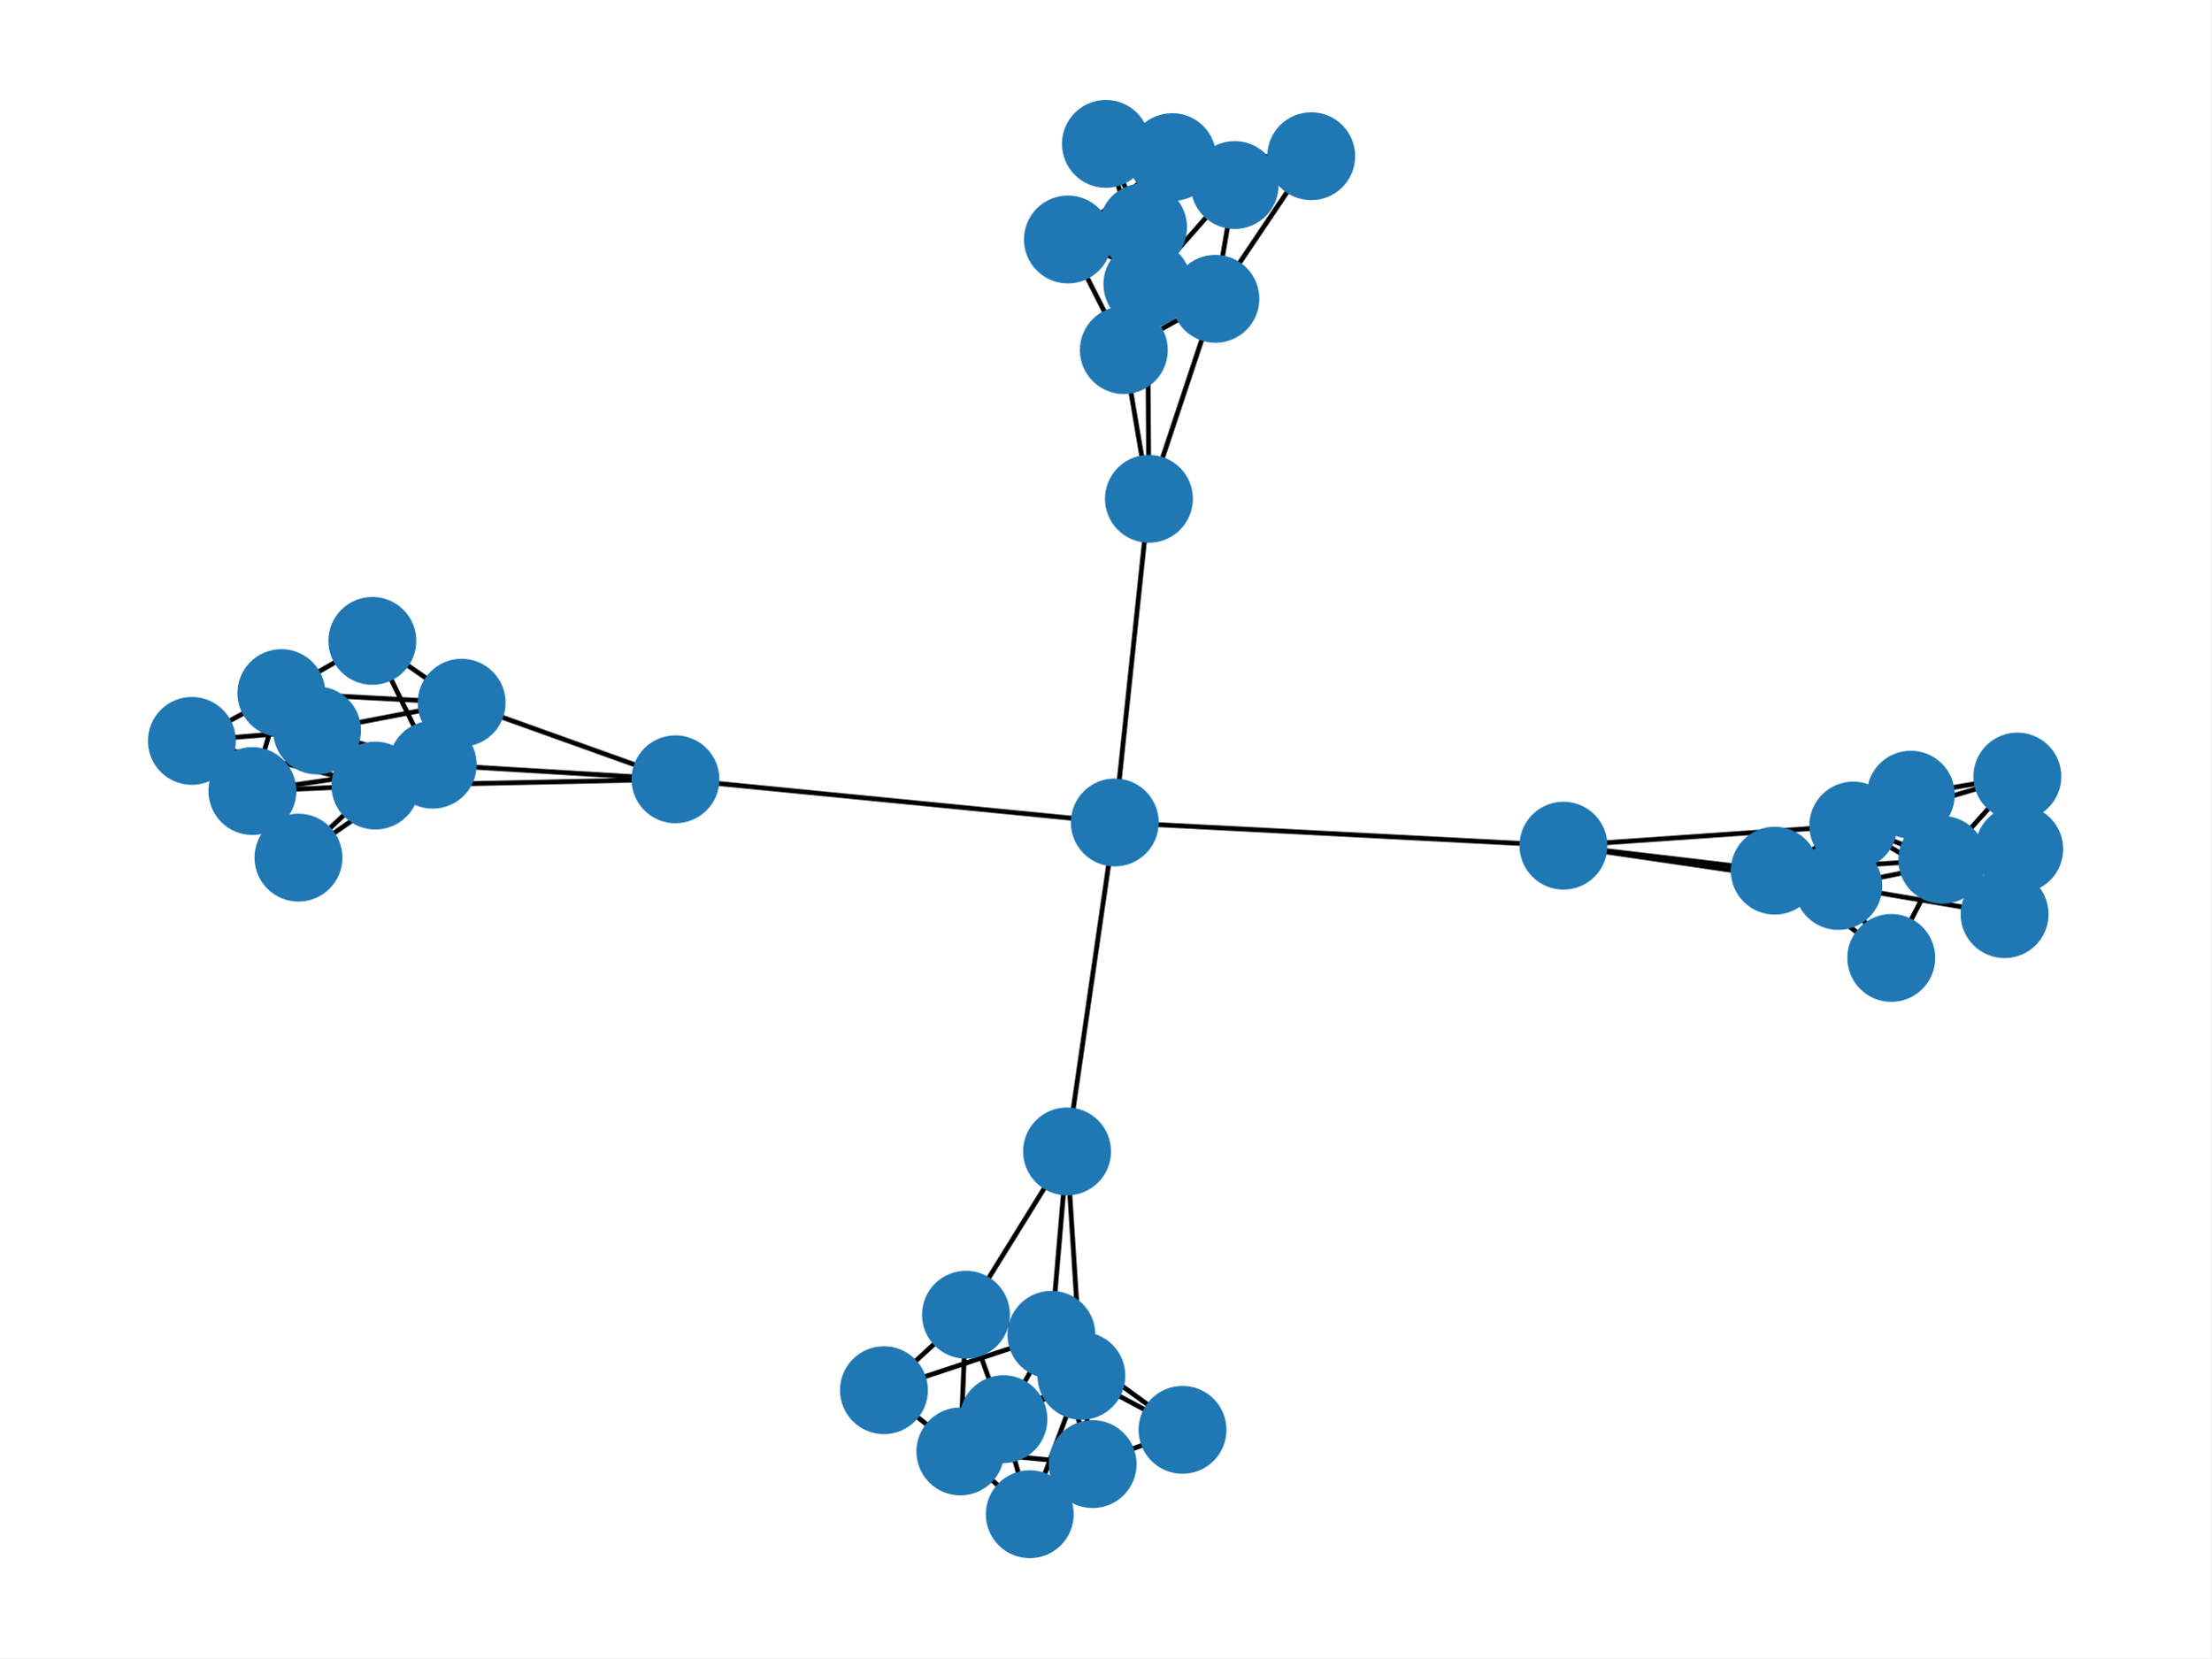
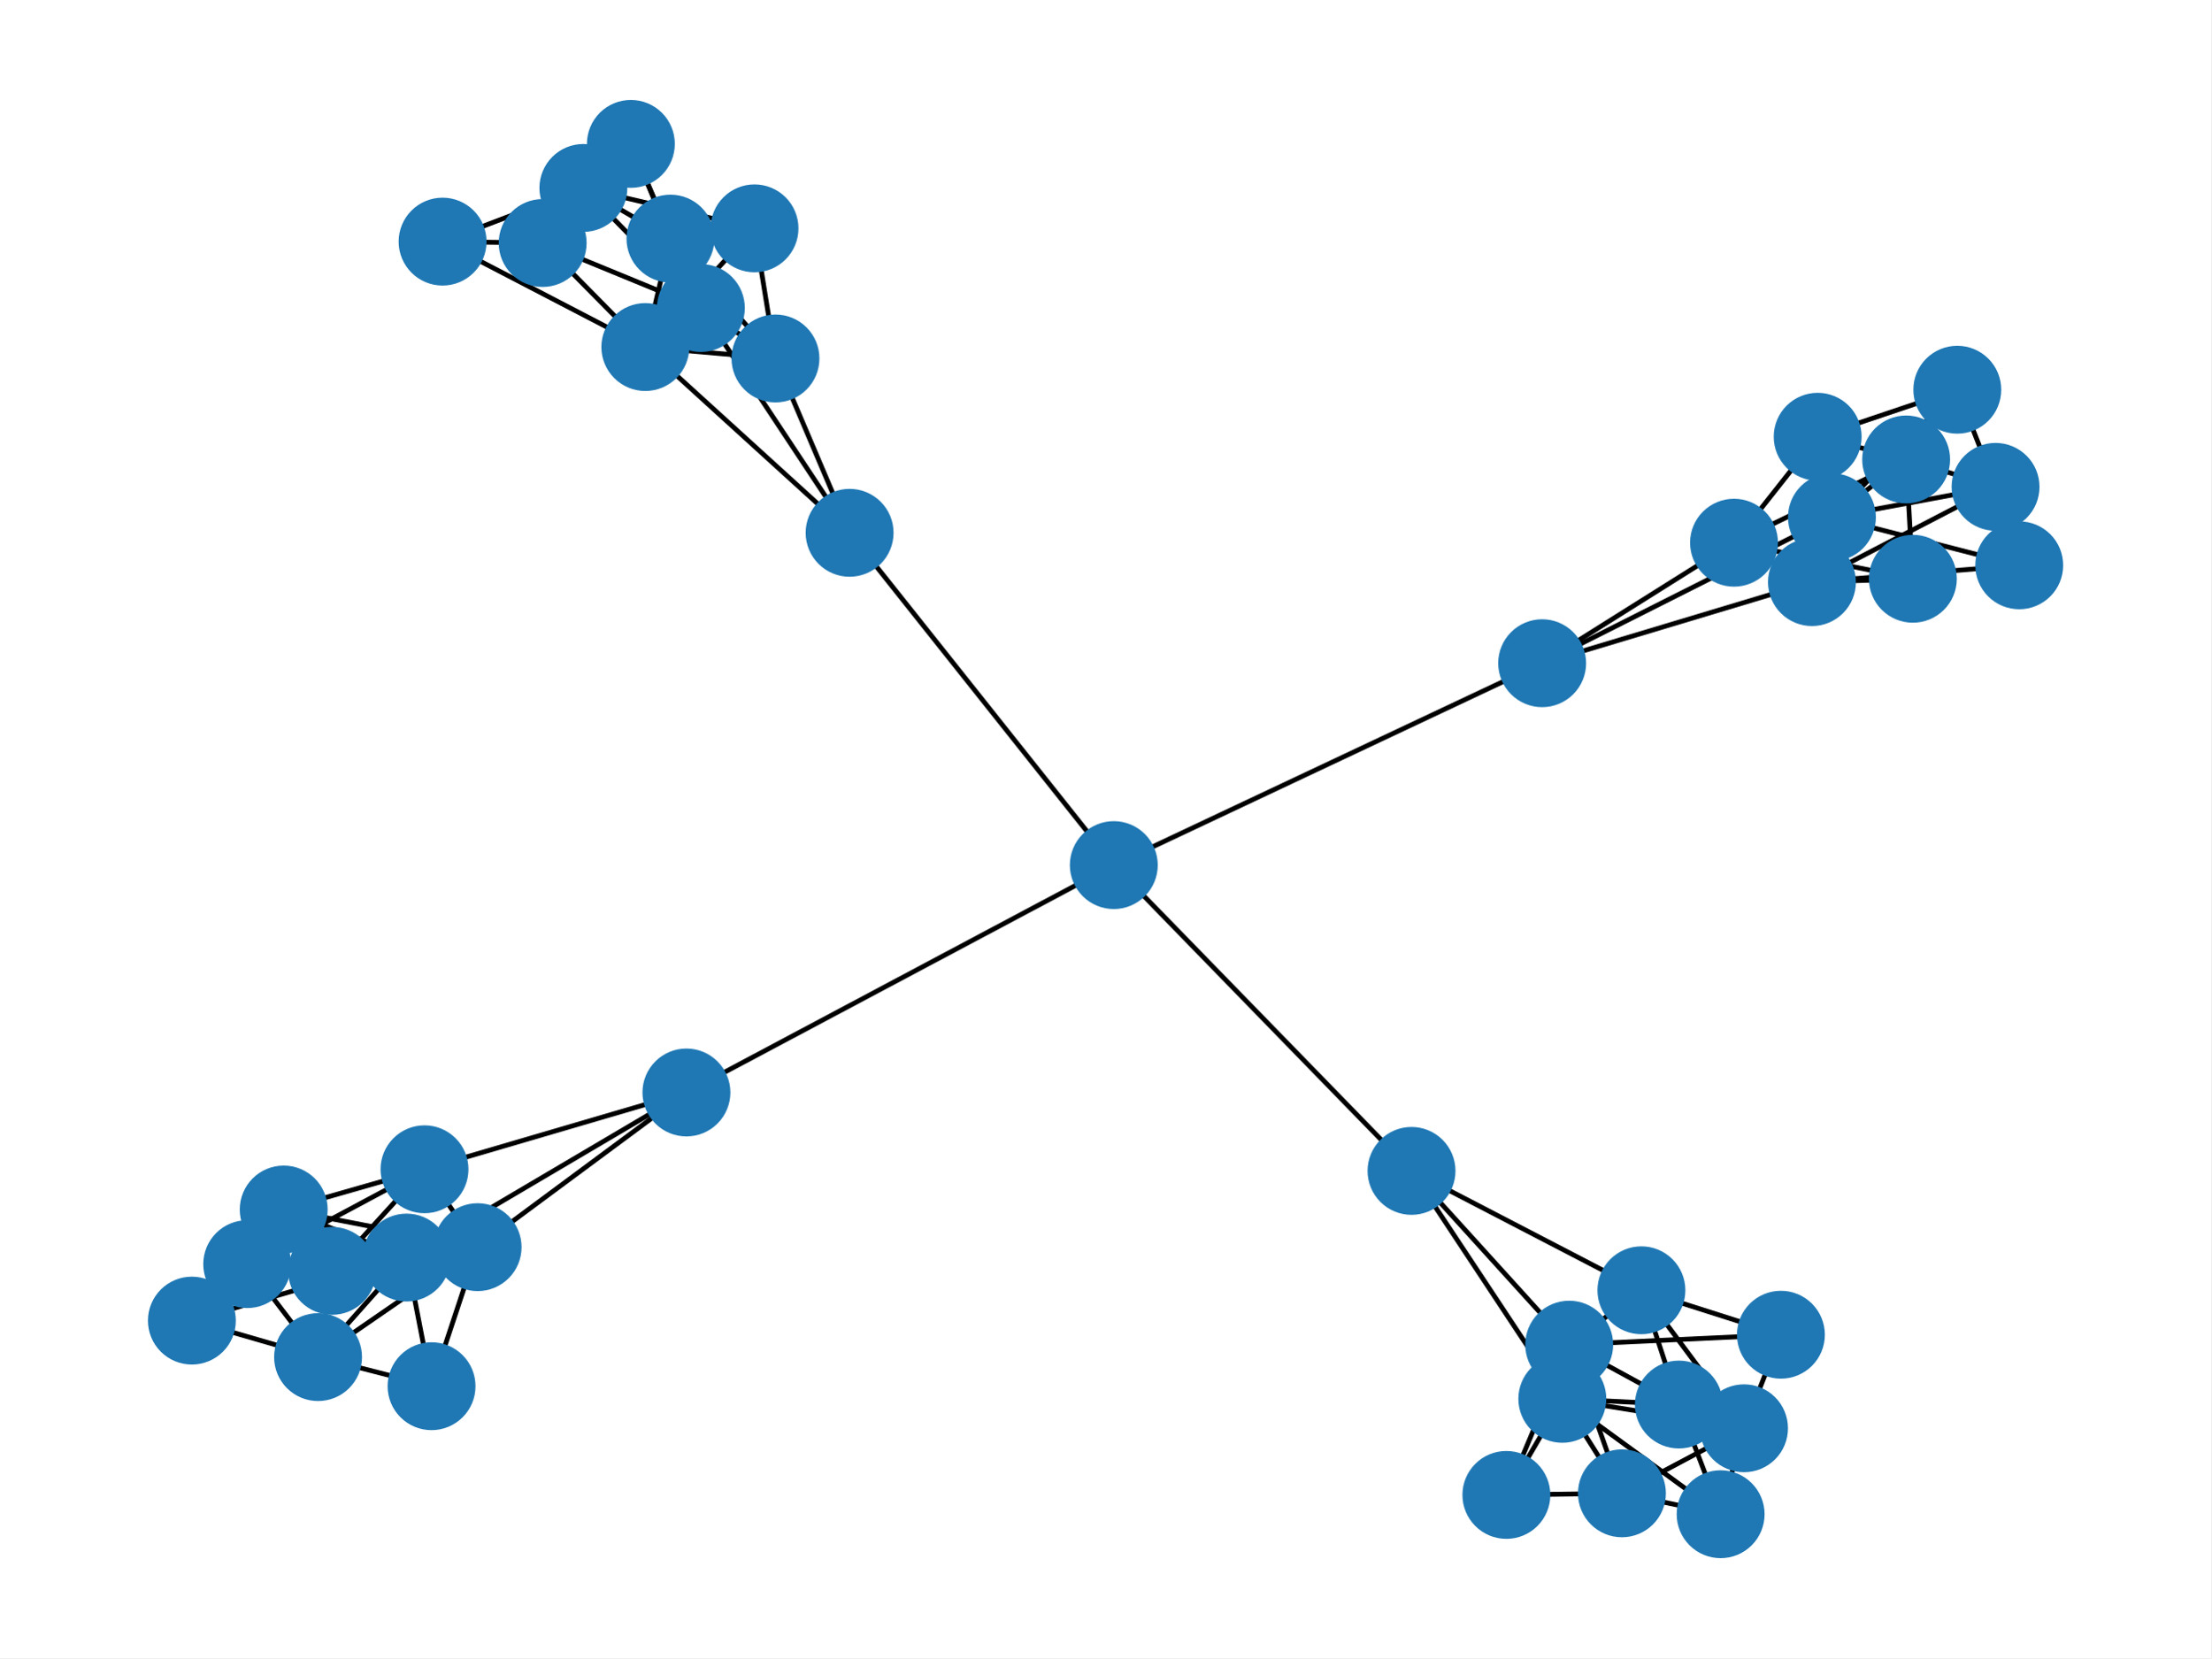
<svg xmlns="http://www.w3.org/2000/svg" xmlns:xlink="http://www.w3.org/1999/xlink" width="460.8pt" height="345.6pt" viewBox="0 0 460.8 345.6" version="1.1">
  <defs>
    <style type="text/css">*{stroke-linejoin: round; stroke-linecap: butt}</style>
  </defs>
  <g id="figure_1">
    <g id="patch_1">
      <path d="M 0 345.6  L 460.8 345.6  L 460.8 0  L 0 0  z " style="fill: #ffffff" />
    </g>
    <g id="axes_1">
      <g id="LineCollection_1">
-         <path d="M 239.441 103.962  L 253.29 62.278  " clip-path="url(#p3642fa6896)" style="fill: none; stroke: #000000" />
-         <path d="M 239.441 103.962  L 239.12 59.224  " clip-path="url(#p3642fa6896)" style="fill: none; stroke: #000000" />
-         <path d="M 239.441 103.962  L 234.212 72.966  " clip-path="url(#p3642fa6896)" style="fill: none; stroke: #000000" />
-         <path d="M 239.441 103.962  L 232.323 171.425  " clip-path="url(#p3642fa6896)" style="fill: none; stroke: #000000" />
-         <path d="M 222.557 49.914  L 244.287 32.744  " clip-path="url(#p3642fa6896)" style="fill: none; stroke: #000000" />
-         <path d="M 222.557 49.914  L 253.29 62.278  " clip-path="url(#p3642fa6896)" style="fill: none; stroke: #000000" />
-         <path d="M 222.557 49.914  L 234.212 72.966  " clip-path="url(#p3642fa6896)" style="fill: none; stroke: #000000" />
-         <path d="M 244.287 32.744  L 238.218 47.366  " clip-path="url(#p3642fa6896)" style="fill: none; stroke: #000000" />
-         <path d="M 244.287 32.744  L 257.312 38.565  " clip-path="url(#p3642fa6896)" style="fill: none; stroke: #000000" />
-         <path d="M 244.287 32.744  L 239.12 59.224  " clip-path="url(#p3642fa6896)" style="fill: none; stroke: #000000" />
-         <path d="M 244.287 32.744  L 230.478 29.99  " clip-path="url(#p3642fa6896)" style="fill: none; stroke: #000000" />
-         <path d="M 244.287 32.744  L 273.263 32.556  " clip-path="url(#p3642fa6896)" style="fill: none; stroke: #000000" />
-         <path d="M 253.29 62.278  L 238.218 47.366  " clip-path="url(#p3642fa6896)" style="fill: none; stroke: #000000" />
-         <path d="M 253.29 62.278  L 257.312 38.565  " clip-path="url(#p3642fa6896)" style="fill: none; stroke: #000000" />
-         <path d="M 253.29 62.278  L 234.212 72.966  " clip-path="url(#p3642fa6896)" style="fill: none; stroke: #000000" />
-         <path d="M 253.29 62.278  L 273.263 32.556  " clip-path="url(#p3642fa6896)" style="fill: none; stroke: #000000" />
-         <path d="M 238.218 47.366  L 239.12 59.224  " clip-path="url(#p3642fa6896)" style="fill: none; stroke: #000000" />
-         <path d="M 238.218 47.366  L 230.478 29.99  " clip-path="url(#p3642fa6896)" style="fill: none; stroke: #000000" />
-         <path d="M 238.218 47.366  L 234.212 72.966  " clip-path="url(#p3642fa6896)" style="fill: none; stroke: #000000" />
-         <path d="M 257.312 38.565  L 239.12 59.224  " clip-path="url(#p3642fa6896)" style="fill: none; stroke: #000000" />
-         <path d="M 257.312 38.565  L 230.478 29.99  " clip-path="url(#p3642fa6896)" style="fill: none; stroke: #000000" />
-         <path d="M 257.312 38.565  L 273.263 32.556  " clip-path="url(#p3642fa6896)" style="fill: none; stroke: #000000" />
-         <path d="M 239.12 59.224  L 230.478 29.99  " clip-path="url(#p3642fa6896)" style="fill: none; stroke: #000000" />
-         <path d="M 239.12 59.224  L 234.212 72.966  " clip-path="url(#p3642fa6896)" style="fill: none; stroke: #000000" />
-         <path d="M 184.214 289.762  L 219.117 278.214  " clip-path="url(#p3642fa6896)" style="fill: none; stroke: #000000" />
-         <path d="M 184.214 289.762  L 200.14 302.527  " clip-path="url(#p3642fa6896)" style="fill: none; stroke: #000000" />
-         <path d="M 184.214 289.762  L 201.309 274.033  " clip-path="url(#p3642fa6896)" style="fill: none; stroke: #000000" />
-         <path d="M 222.379 239.991  L 225.363 286.769  " clip-path="url(#p3642fa6896)" style="fill: none; stroke: #000000" />
-         <path d="M 222.379 239.991  L 219.117 278.214  " clip-path="url(#p3642fa6896)" style="fill: none; stroke: #000000" />
-         <path d="M 222.379 239.991  L 201.309 274.033  " clip-path="url(#p3642fa6896)" style="fill: none; stroke: #000000" />
-         <path d="M 222.379 239.991  L 232.323 171.425  " clip-path="url(#p3642fa6896)" style="fill: none; stroke: #000000" />
-         <path d="M 225.363 286.769  L 209.118 295.804  " clip-path="url(#p3642fa6896)" style="fill: none; stroke: #000000" />
-         <path d="M 225.363 286.769  L 227.709 305.166  " clip-path="url(#p3642fa6896)" style="fill: none; stroke: #000000" />
-         <path d="M 225.363 286.769  L 200.14 302.527  " clip-path="url(#p3642fa6896)" style="fill: none; stroke: #000000" />
-         <path d="M 225.363 286.769  L 214.605 315.61  " clip-path="url(#p3642fa6896)" style="fill: none; stroke: #000000" />
-         <path d="M 225.363 286.769  L 246.437 298.023  " clip-path="url(#p3642fa6896)" style="fill: none; stroke: #000000" />
-         <path d="M 219.117 278.214  L 209.118 295.804  " clip-path="url(#p3642fa6896)" style="fill: none; stroke: #000000" />
-         <path d="M 219.117 278.214  L 227.709 305.166  " clip-path="url(#p3642fa6896)" style="fill: none; stroke: #000000" />
-         <path d="M 219.117 278.214  L 201.309 274.033  " clip-path="url(#p3642fa6896)" style="fill: none; stroke: #000000" />
-         <path d="M 219.117 278.214  L 246.437 298.023  " clip-path="url(#p3642fa6896)" style="fill: none; stroke: #000000" />
-         <path d="M 209.118 295.804  L 200.14 302.527  " clip-path="url(#p3642fa6896)" style="fill: none; stroke: #000000" />
-         <path d="M 209.118 295.804  L 214.605 315.61  " clip-path="url(#p3642fa6896)" style="fill: none; stroke: #000000" />
-         <path d="M 209.118 295.804  L 201.309 274.033  " clip-path="url(#p3642fa6896)" style="fill: none; stroke: #000000" />
-         <path d="M 227.709 305.166  L 200.14 302.527  " clip-path="url(#p3642fa6896)" style="fill: none; stroke: #000000" />
-         <path d="M 227.709 305.166  L 214.605 315.61  " clip-path="url(#p3642fa6896)" style="fill: none; stroke: #000000" />
-         <path d="M 227.709 305.166  L 246.437 298.023  " clip-path="url(#p3642fa6896)" style="fill: none; stroke: #000000" />
-         <path d="M 200.14 302.527  L 214.605 315.61  " clip-path="url(#p3642fa6896)" style="fill: none; stroke: #000000" />
-         <path d="M 200.14 302.527  L 201.309 274.033  " clip-path="url(#p3642fa6896)" style="fill: none; stroke: #000000" />
-         <path d="M 394.148 199.662  L 383.106 184.665  " clip-path="url(#p3642fa6896)" style="fill: none; stroke: #000000" />
-         <path d="M 394.148 199.662  L 404.781 179.219  " clip-path="url(#p3642fa6896)" style="fill: none; stroke: #000000" />
-         <path d="M 394.148 199.662  L 369.863 181.472  " clip-path="url(#p3642fa6896)" style="fill: none; stroke: #000000" />
-         <path d="M 325.832 176.265  L 386.229 172.069  " clip-path="url(#p3642fa6896)" style="fill: none; stroke: #000000" />
-         <path d="M 325.832 176.265  L 383.106 184.665  " clip-path="url(#p3642fa6896)" style="fill: none; stroke: #000000" />
-         <path d="M 325.832 176.265  L 369.863 181.472  " clip-path="url(#p3642fa6896)" style="fill: none; stroke: #000000" />
-         <path d="M 325.832 176.265  L 232.323 171.425  " clip-path="url(#p3642fa6896)" style="fill: none; stroke: #000000" />
-         <path d="M 386.229 172.069  L 398.221 165.637  " clip-path="url(#p3642fa6896)" style="fill: none; stroke: #000000" />
-         <path d="M 386.229 172.069  L 420.813 176.973  " clip-path="url(#p3642fa6896)" style="fill: none; stroke: #000000" />
-         <path d="M 386.229 172.069  L 404.781 179.219  " clip-path="url(#p3642fa6896)" style="fill: none; stroke: #000000" />
-         <path d="M 386.229 172.069  L 420.426 161.856  " clip-path="url(#p3642fa6896)" style="fill: none; stroke: #000000" />
-         <path d="M 386.229 172.069  L 417.764 190.539  " clip-path="url(#p3642fa6896)" style="fill: none; stroke: #000000" />
-         <path d="M 383.106 184.665  L 398.221 165.637  " clip-path="url(#p3642fa6896)" style="fill: none; stroke: #000000" />
-         <path d="M 383.106 184.665  L 420.813 176.973  " clip-path="url(#p3642fa6896)" style="fill: none; stroke: #000000" />
-         <path d="M 383.106 184.665  L 369.863 181.472  " clip-path="url(#p3642fa6896)" style="fill: none; stroke: #000000" />
-         <path d="M 383.106 184.665  L 417.764 190.539  " clip-path="url(#p3642fa6896)" style="fill: none; stroke: #000000" />
-         <path d="M 398.221 165.637  L 404.781 179.219  " clip-path="url(#p3642fa6896)" style="fill: none; stroke: #000000" />
-         <path d="M 398.221 165.637  L 420.426 161.856  " clip-path="url(#p3642fa6896)" style="fill: none; stroke: #000000" />
-         <path d="M 398.221 165.637  L 369.863 181.472  " clip-path="url(#p3642fa6896)" style="fill: none; stroke: #000000" />
-         <path d="M 420.813 176.973  L 404.781 179.219  " clip-path="url(#p3642fa6896)" style="fill: none; stroke: #000000" />
-         <path d="M 420.813 176.973  L 420.426 161.856  " clip-path="url(#p3642fa6896)" style="fill: none; stroke: #000000" />
-         <path d="M 420.813 176.973  L 417.764 190.539  " clip-path="url(#p3642fa6896)" style="fill: none; stroke: #000000" />
-         <path d="M 404.781 179.219  L 420.426 161.856  " clip-path="url(#p3642fa6896)" style="fill: none; stroke: #000000" />
-         <path d="M 404.781 179.219  L 369.863 181.472  " clip-path="url(#p3642fa6896)" style="fill: none; stroke: #000000" />
-         <path d="M 77.596 133.578  L 90.176 159.386  " clip-path="url(#p3642fa6896)" style="fill: none; stroke: #000000" />
-         <path d="M 77.596 133.578  L 58.637 144.463  " clip-path="url(#p3642fa6896)" style="fill: none; stroke: #000000" />
-         <path d="M 77.596 133.578  L 96.203 146.47  " clip-path="url(#p3642fa6896)" style="fill: none; stroke: #000000" />
-         <path d="M 140.763 162.432  L 78.225 163.739  " clip-path="url(#p3642fa6896)" style="fill: none; stroke: #000000" />
-         <path d="M 140.763 162.432  L 90.176 159.386  " clip-path="url(#p3642fa6896)" style="fill: none; stroke: #000000" />
-         <path d="M 140.763 162.432  L 96.203 146.47  " clip-path="url(#p3642fa6896)" style="fill: none; stroke: #000000" />
-         <path d="M 140.763 162.432  L 232.323 171.425  " clip-path="url(#p3642fa6896)" style="fill: none; stroke: #000000" />
-         <path d="M 78.225 163.739  L 66.072 152.246  " clip-path="url(#p3642fa6896)" style="fill: none; stroke: #000000" />
-         <path d="M 78.225 163.739  L 52.599 164.878  " clip-path="url(#p3642fa6896)" style="fill: none; stroke: #000000" />
-         <path d="M 78.225 163.739  L 58.637 144.463  " clip-path="url(#p3642fa6896)" style="fill: none; stroke: #000000" />
-         <path d="M 78.225 163.739  L 39.987 154.429  " clip-path="url(#p3642fa6896)" style="fill: none; stroke: #000000" />
-         <path d="M 78.225 163.739  L 62.197 178.756  " clip-path="url(#p3642fa6896)" style="fill: none; stroke: #000000" />
-         <path d="M 90.176 159.386  L 66.072 152.246  " clip-path="url(#p3642fa6896)" style="fill: none; stroke: #000000" />
-         <path d="M 90.176 159.386  L 52.599 164.878  " clip-path="url(#p3642fa6896)" style="fill: none; stroke: #000000" />
-         <path d="M 90.176 159.386  L 96.203 146.47  " clip-path="url(#p3642fa6896)" style="fill: none; stroke: #000000" />
-         <path d="M 90.176 159.386  L 62.197 178.756  " clip-path="url(#p3642fa6896)" style="fill: none; stroke: #000000" />
-         <path d="M 66.072 152.246  L 58.637 144.463  " clip-path="url(#p3642fa6896)" style="fill: none; stroke: #000000" />
-         <path d="M 66.072 152.246  L 39.987 154.429  " clip-path="url(#p3642fa6896)" style="fill: none; stroke: #000000" />
-         <path d="M 66.072 152.246  L 96.203 146.47  " clip-path="url(#p3642fa6896)" style="fill: none; stroke: #000000" />
-         <path d="M 52.599 164.878  L 58.637 144.463  " clip-path="url(#p3642fa6896)" style="fill: none; stroke: #000000" />
-         <path d="M 52.599 164.878  L 39.987 154.429  " clip-path="url(#p3642fa6896)" style="fill: none; stroke: #000000" />
-         <path d="M 52.599 164.878  L 62.197 178.756  " clip-path="url(#p3642fa6896)" style="fill: none; stroke: #000000" />
-         <path d="M 58.637 144.463  L 39.987 154.429  " clip-path="url(#p3642fa6896)" style="fill: none; stroke: #000000" />
-         <path d="M 58.637 144.463  L 96.203 146.47  " clip-path="url(#p3642fa6896)" style="fill: none; stroke: #000000" />
+         <path d="M 177.059 111.052  L 134.487 72.332  " clip-path="url(#pee0441ba9f)" style="fill: none; stroke: #000000" />
+         <path d="M 177.059 111.052  L 146.062 64.195  " clip-path="url(#pee0441ba9f)" style="fill: none; stroke: #000000" />
+         <path d="M 177.059 111.052  L 161.608 74.715  " clip-path="url(#pee0441ba9f)" style="fill: none; stroke: #000000" />
+         <path d="M 177.059 111.052  L 232.119 180.313  " clip-path="url(#pee0441ba9f)" style="fill: none; stroke: #000000" />
+         <path d="M 157.241 47.595  L 121.578 39.171  " clip-path="url(#pee0441ba9f)" style="fill: none; stroke: #000000" />
+         <path d="M 157.241 47.595  L 134.487 72.332  " clip-path="url(#pee0441ba9f)" style="fill: none; stroke: #000000" />
+         <path d="M 157.241 47.595  L 161.608 74.715  " clip-path="url(#pee0441ba9f)" style="fill: none; stroke: #000000" />
+         <path d="M 121.578 39.171  L 139.723 49.728  " clip-path="url(#pee0441ba9f)" style="fill: none; stroke: #000000" />
+         <path d="M 121.578 39.171  L 113.089 50.648  " clip-path="url(#pee0441ba9f)" style="fill: none; stroke: #000000" />
+         <path d="M 121.578 39.171  L 146.062 64.195  " clip-path="url(#pee0441ba9f)" style="fill: none; stroke: #000000" />
+         <path d="M 121.578 39.171  L 131.473 29.99  " clip-path="url(#pee0441ba9f)" style="fill: none; stroke: #000000" />
+         <path d="M 121.578 39.171  L 92.234 50.359  " clip-path="url(#pee0441ba9f)" style="fill: none; stroke: #000000" />
+         <path d="M 134.487 72.332  L 139.723 49.728  " clip-path="url(#pee0441ba9f)" style="fill: none; stroke: #000000" />
+         <path d="M 134.487 72.332  L 113.089 50.648  " clip-path="url(#pee0441ba9f)" style="fill: none; stroke: #000000" />
+         <path d="M 134.487 72.332  L 161.608 74.715  " clip-path="url(#pee0441ba9f)" style="fill: none; stroke: #000000" />
+         <path d="M 134.487 72.332  L 92.234 50.359  " clip-path="url(#pee0441ba9f)" style="fill: none; stroke: #000000" />
+         <path d="M 139.723 49.728  L 146.062 64.195  " clip-path="url(#pee0441ba9f)" style="fill: none; stroke: #000000" />
+         <path d="M 139.723 49.728  L 131.473 29.99  " clip-path="url(#pee0441ba9f)" style="fill: none; stroke: #000000" />
+         <path d="M 139.723 49.728  L 161.608 74.715  " clip-path="url(#pee0441ba9f)" style="fill: none; stroke: #000000" />
+         <path d="M 113.089 50.648  L 146.062 64.195  " clip-path="url(#pee0441ba9f)" style="fill: none; stroke: #000000" />
+         <path d="M 113.089 50.648  L 131.473 29.99  " clip-path="url(#pee0441ba9f)" style="fill: none; stroke: #000000" />
+         <path d="M 113.089 50.648  L 92.234 50.359  " clip-path="url(#pee0441ba9f)" style="fill: none; stroke: #000000" />
+         <path d="M 146.062 64.195  L 131.473 29.99  " clip-path="url(#pee0441ba9f)" style="fill: none; stroke: #000000" />
+         <path d="M 146.062 64.195  L 161.608 74.715  " clip-path="url(#pee0441ba9f)" style="fill: none; stroke: #000000" />
+         <path d="M 371.147 278.2  L 327.026 280.27  " clip-path="url(#pee0441ba9f)" style="fill: none; stroke: #000000" />
+         <path d="M 371.147 278.2  L 363.46 297.697  " clip-path="url(#pee0441ba9f)" style="fill: none; stroke: #000000" />
+         <path d="M 371.147 278.2  L 342.074 268.935  " clip-path="url(#pee0441ba9f)" style="fill: none; stroke: #000000" />
+         <path d="M 294.164 244.051  L 325.591 291.561  " clip-path="url(#pee0441ba9f)" style="fill: none; stroke: #000000" />
+         <path d="M 294.164 244.051  L 327.026 280.27  " clip-path="url(#pee0441ba9f)" style="fill: none; stroke: #000000" />
+         <path d="M 294.164 244.051  L 342.074 268.935  " clip-path="url(#pee0441ba9f)" style="fill: none; stroke: #000000" />
+         <path d="M 294.164 244.051  L 232.119 180.313  " clip-path="url(#pee0441ba9f)" style="fill: none; stroke: #000000" />
+         <path d="M 325.591 291.561  L 349.881 292.751  " clip-path="url(#pee0441ba9f)" style="fill: none; stroke: #000000" />
+         <path d="M 325.591 291.561  L 338.015 311.252  " clip-path="url(#pee0441ba9f)" style="fill: none; stroke: #000000" />
+         <path d="M 325.591 291.561  L 363.46 297.697  " clip-path="url(#pee0441ba9f)" style="fill: none; stroke: #000000" />
+         <path d="M 325.591 291.561  L 358.584 315.61  " clip-path="url(#pee0441ba9f)" style="fill: none; stroke: #000000" />
+         <path d="M 325.591 291.561  L 313.933 311.587  " clip-path="url(#pee0441ba9f)" style="fill: none; stroke: #000000" />
+         <path d="M 327.026 280.27  L 349.881 292.751  " clip-path="url(#pee0441ba9f)" style="fill: none; stroke: #000000" />
+         <path d="M 327.026 280.27  L 338.015 311.252  " clip-path="url(#pee0441ba9f)" style="fill: none; stroke: #000000" />
+         <path d="M 327.026 280.27  L 342.074 268.935  " clip-path="url(#pee0441ba9f)" style="fill: none; stroke: #000000" />
+         <path d="M 327.026 280.27  L 313.933 311.587  " clip-path="url(#pee0441ba9f)" style="fill: none; stroke: #000000" />
+         <path d="M 349.881 292.751  L 363.46 297.697  " clip-path="url(#pee0441ba9f)" style="fill: none; stroke: #000000" />
+         <path d="M 349.881 292.751  L 358.584 315.61  " clip-path="url(#pee0441ba9f)" style="fill: none; stroke: #000000" />
+         <path d="M 349.881 292.751  L 342.074 268.935  " clip-path="url(#pee0441ba9f)" style="fill: none; stroke: #000000" />
+         <path d="M 338.015 311.252  L 363.46 297.697  " clip-path="url(#pee0441ba9f)" style="fill: none; stroke: #000000" />
+         <path d="M 338.015 311.252  L 358.584 315.61  " clip-path="url(#pee0441ba9f)" style="fill: none; stroke: #000000" />
+         <path d="M 338.015 311.252  L 313.933 311.587  " clip-path="url(#pee0441ba9f)" style="fill: none; stroke: #000000" />
+         <path d="M 363.46 297.697  L 358.584 315.61  " clip-path="url(#pee0441ba9f)" style="fill: none; stroke: #000000" />
+         <path d="M 363.46 297.697  L 342.074 268.935  " clip-path="url(#pee0441ba9f)" style="fill: none; stroke: #000000" />
+         <path d="M 69.205 264.889  L 99.533 259.948  " clip-path="url(#pee0441ba9f)" style="fill: none; stroke: #000000" />
+         <path d="M 69.205 264.889  L 51.518 263.482  " clip-path="url(#pee0441ba9f)" style="fill: none; stroke: #000000" />
+         <path d="M 69.205 264.889  L 88.467 243.715  " clip-path="url(#pee0441ba9f)" style="fill: none; stroke: #000000" />
+         <path d="M 143.051 227.707  L 84.724 262.114  " clip-path="url(#pee0441ba9f)" style="fill: none; stroke: #000000" />
+         <path d="M 143.051 227.707  L 99.533 259.948  " clip-path="url(#pee0441ba9f)" style="fill: none; stroke: #000000" />
+         <path d="M 143.051 227.707  L 88.467 243.715  " clip-path="url(#pee0441ba9f)" style="fill: none; stroke: #000000" />
+         <path d="M 143.051 227.707  L 232.119 180.313  " clip-path="url(#pee0441ba9f)" style="fill: none; stroke: #000000" />
+         <path d="M 84.724 262.114  L 59.125 252.1  " clip-path="url(#pee0441ba9f)" style="fill: none; stroke: #000000" />
+         <path d="M 84.724 262.114  L 66.284 282.862  " clip-path="url(#pee0441ba9f)" style="fill: none; stroke: #000000" />
+         <path d="M 84.724 262.114  L 51.518 263.482  " clip-path="url(#pee0441ba9f)" style="fill: none; stroke: #000000" />
+         <path d="M 84.724 262.114  L 39.987 275.256  " clip-path="url(#pee0441ba9f)" style="fill: none; stroke: #000000" />
+         <path d="M 84.724 262.114  L 89.935 288.928  " clip-path="url(#pee0441ba9f)" style="fill: none; stroke: #000000" />
+         <path d="M 99.533 259.948  L 59.125 252.1  " clip-path="url(#pee0441ba9f)" style="fill: none; stroke: #000000" />
+         <path d="M 99.533 259.948  L 66.284 282.862  " clip-path="url(#pee0441ba9f)" style="fill: none; stroke: #000000" />
+         <path d="M 99.533 259.948  L 88.467 243.715  " clip-path="url(#pee0441ba9f)" style="fill: none; stroke: #000000" />
+         <path d="M 99.533 259.948  L 89.935 288.928  " clip-path="url(#pee0441ba9f)" style="fill: none; stroke: #000000" />
+         <path d="M 59.125 252.1  L 51.518 263.482  " clip-path="url(#pee0441ba9f)" style="fill: none; stroke: #000000" />
+         <path d="M 59.125 252.1  L 39.987 275.256  " clip-path="url(#pee0441ba9f)" style="fill: none; stroke: #000000" />
+         <path d="M 59.125 252.1  L 88.467 243.715  " clip-path="url(#pee0441ba9f)" style="fill: none; stroke: #000000" />
+         <path d="M 66.284 282.862  L 51.518 263.482  " clip-path="url(#pee0441ba9f)" style="fill: none; stroke: #000000" />
+         <path d="M 66.284 282.862  L 39.987 275.256  " clip-path="url(#pee0441ba9f)" style="fill: none; stroke: #000000" />
+         <path d="M 66.284 282.862  L 89.935 288.928  " clip-path="url(#pee0441ba9f)" style="fill: none; stroke: #000000" />
+         <path d="M 51.518 263.482  L 39.987 275.256  " clip-path="url(#pee0441ba9f)" style="fill: none; stroke: #000000" />
+         <path d="M 51.518 263.482  L 88.467 243.715  " clip-path="url(#pee0441ba9f)" style="fill: none; stroke: #000000" />
+         <path d="M 398.646 120.631  L 377.617 121.328  " clip-path="url(#pee0441ba9f)" style="fill: none; stroke: #000000" />
+         <path d="M 398.646 120.631  L 397.247 95.764  " clip-path="url(#pee0441ba9f)" style="fill: none; stroke: #000000" />
+         <path d="M 398.646 120.631  L 361.375 113.115  " clip-path="url(#pee0441ba9f)" style="fill: none; stroke: #000000" />
+         <path d="M 321.388 138.233  L 381.78 107.805  " clip-path="url(#pee0441ba9f)" style="fill: none; stroke: #000000" />
+         <path d="M 321.388 138.233  L 377.617 121.328  " clip-path="url(#pee0441ba9f)" style="fill: none; stroke: #000000" />
+         <path d="M 321.388 138.233  L 361.375 113.115  " clip-path="url(#pee0441ba9f)" style="fill: none; stroke: #000000" />
+         <path d="M 321.388 138.233  L 232.119 180.313  " clip-path="url(#pee0441ba9f)" style="fill: none; stroke: #000000" />
+         <path d="M 381.78 107.805  L 378.809 91.031  " clip-path="url(#pee0441ba9f)" style="fill: none; stroke: #000000" />
+         <path d="M 381.78 107.805  L 415.878 101.476  " clip-path="url(#pee0441ba9f)" style="fill: none; stroke: #000000" />
+         <path d="M 381.78 107.805  L 397.247 95.764  " clip-path="url(#pee0441ba9f)" style="fill: none; stroke: #000000" />
+         <path d="M 381.78 107.805  L 407.905 81.227  " clip-path="url(#pee0441ba9f)" style="fill: none; stroke: #000000" />
+         <path d="M 381.78 107.805  L 420.813 117.827  " clip-path="url(#pee0441ba9f)" style="fill: none; stroke: #000000" />
+         <path d="M 377.617 121.328  L 378.809 91.031  " clip-path="url(#pee0441ba9f)" style="fill: none; stroke: #000000" />
+         <path d="M 377.617 121.328  L 415.878 101.476  " clip-path="url(#pee0441ba9f)" style="fill: none; stroke: #000000" />
+         <path d="M 377.617 121.328  L 361.375 113.115  " clip-path="url(#pee0441ba9f)" style="fill: none; stroke: #000000" />
+         <path d="M 377.617 121.328  L 420.813 117.827  " clip-path="url(#pee0441ba9f)" style="fill: none; stroke: #000000" />
+         <path d="M 378.809 91.031  L 397.247 95.764  " clip-path="url(#pee0441ba9f)" style="fill: none; stroke: #000000" />
+         <path d="M 378.809 91.031  L 407.905 81.227  " clip-path="url(#pee0441ba9f)" style="fill: none; stroke: #000000" />
+         <path d="M 378.809 91.031  L 361.375 113.115  " clip-path="url(#pee0441ba9f)" style="fill: none; stroke: #000000" />
+         <path d="M 415.878 101.476  L 397.247 95.764  " clip-path="url(#pee0441ba9f)" style="fill: none; stroke: #000000" />
+         <path d="M 415.878 101.476  L 407.905 81.227  " clip-path="url(#pee0441ba9f)" style="fill: none; stroke: #000000" />
+         <path d="M 415.878 101.476  L 420.813 117.827  " clip-path="url(#pee0441ba9f)" style="fill: none; stroke: #000000" />
+         <path d="M 397.247 95.764  L 407.905 81.227  " clip-path="url(#pee0441ba9f)" style="fill: none; stroke: #000000" />
+         <path d="M 397.247 95.764  L 361.375 113.115  " clip-path="url(#pee0441ba9f)" style="fill: none; stroke: #000000" />
      </g>
      <g id="PathCollection_1">
        <defs>
-           <path id="m3d9e220cee" d="M 0 8.66  C 2.297 8.66 4.5 7.748 6.124 6.124  C 7.748 4.5 8.66 2.297 8.66 0  C 8.66 -2.297 7.748 -4.5 6.124 -6.124  C 4.5 -7.748 2.297 -8.66 0 -8.66  C -2.297 -8.66 -4.5 -7.748 -6.124 -6.124  C -7.748 -4.5 -8.66 -2.297 -8.66 0  C -8.66 2.297 -7.748 4.5 -6.124 6.124  C -4.5 7.748 -2.297 8.66 0 8.66  z " style="stroke: #1f78b4" />
+           <path id="mb3141331d8" d="M 0 8.66  C 2.297 8.66 4.5 7.748 6.124 6.124  C 7.748 4.5 8.66 2.297 8.66 0  C 8.66 -2.297 7.748 -4.5 6.124 -6.124  C 4.5 -7.748 2.297 -8.66 0 -8.66  C -2.297 -8.66 -4.5 -7.748 -6.124 -6.124  C -7.748 -4.5 -8.66 -2.297 -8.66 0  C -8.66 2.297 -7.748 4.5 -6.124 6.124  C -4.5 7.748 -2.297 8.66 0 8.66  z " style="stroke: #1f78b4" />
        </defs>
-         <g clip-path="url(#p3642fa6896)">
-           <use xlink:href="#m3d9e220cee" x="239.441" y="103.962" style="fill: #1f78b4; stroke: #1f78b4" />
-           <use xlink:href="#m3d9e220cee" x="222.557" y="49.914" style="fill: #1f78b4; stroke: #1f78b4" />
-           <use xlink:href="#m3d9e220cee" x="244.287" y="32.744" style="fill: #1f78b4; stroke: #1f78b4" />
-           <use xlink:href="#m3d9e220cee" x="253.29" y="62.278" style="fill: #1f78b4; stroke: #1f78b4" />
-           <use xlink:href="#m3d9e220cee" x="238.218" y="47.366" style="fill: #1f78b4; stroke: #1f78b4" />
-           <use xlink:href="#m3d9e220cee" x="257.312" y="38.565" style="fill: #1f78b4; stroke: #1f78b4" />
-           <use xlink:href="#m3d9e220cee" x="239.12" y="59.224" style="fill: #1f78b4; stroke: #1f78b4" />
-           <use xlink:href="#m3d9e220cee" x="230.478" y="29.99" style="fill: #1f78b4; stroke: #1f78b4" />
-           <use xlink:href="#m3d9e220cee" x="234.212" y="72.966" style="fill: #1f78b4; stroke: #1f78b4" />
-           <use xlink:href="#m3d9e220cee" x="273.263" y="32.556" style="fill: #1f78b4; stroke: #1f78b4" />
-           <use xlink:href="#m3d9e220cee" x="184.214" y="289.762" style="fill: #1f78b4; stroke: #1f78b4" />
-           <use xlink:href="#m3d9e220cee" x="222.379" y="239.991" style="fill: #1f78b4; stroke: #1f78b4" />
-           <use xlink:href="#m3d9e220cee" x="225.363" y="286.769" style="fill: #1f78b4; stroke: #1f78b4" />
-           <use xlink:href="#m3d9e220cee" x="219.117" y="278.214" style="fill: #1f78b4; stroke: #1f78b4" />
-           <use xlink:href="#m3d9e220cee" x="209.118" y="295.804" style="fill: #1f78b4; stroke: #1f78b4" />
-           <use xlink:href="#m3d9e220cee" x="227.709" y="305.166" style="fill: #1f78b4; stroke: #1f78b4" />
-           <use xlink:href="#m3d9e220cee" x="200.14" y="302.527" style="fill: #1f78b4; stroke: #1f78b4" />
-           <use xlink:href="#m3d9e220cee" x="214.605" y="315.61" style="fill: #1f78b4; stroke: #1f78b4" />
-           <use xlink:href="#m3d9e220cee" x="201.309" y="274.033" style="fill: #1f78b4; stroke: #1f78b4" />
-           <use xlink:href="#m3d9e220cee" x="246.437" y="298.023" style="fill: #1f78b4; stroke: #1f78b4" />
-           <use xlink:href="#m3d9e220cee" x="394.148" y="199.662" style="fill: #1f78b4; stroke: #1f78b4" />
-           <use xlink:href="#m3d9e220cee" x="325.832" y="176.265" style="fill: #1f78b4; stroke: #1f78b4" />
-           <use xlink:href="#m3d9e220cee" x="386.229" y="172.069" style="fill: #1f78b4; stroke: #1f78b4" />
-           <use xlink:href="#m3d9e220cee" x="383.106" y="184.665" style="fill: #1f78b4; stroke: #1f78b4" />
-           <use xlink:href="#m3d9e220cee" x="398.221" y="165.637" style="fill: #1f78b4; stroke: #1f78b4" />
-           <use xlink:href="#m3d9e220cee" x="420.813" y="176.973" style="fill: #1f78b4; stroke: #1f78b4" />
-           <use xlink:href="#m3d9e220cee" x="404.781" y="179.219" style="fill: #1f78b4; stroke: #1f78b4" />
-           <use xlink:href="#m3d9e220cee" x="420.426" y="161.856" style="fill: #1f78b4; stroke: #1f78b4" />
-           <use xlink:href="#m3d9e220cee" x="369.863" y="181.472" style="fill: #1f78b4; stroke: #1f78b4" />
-           <use xlink:href="#m3d9e220cee" x="417.764" y="190.539" style="fill: #1f78b4; stroke: #1f78b4" />
-           <use xlink:href="#m3d9e220cee" x="77.596" y="133.578" style="fill: #1f78b4; stroke: #1f78b4" />
-           <use xlink:href="#m3d9e220cee" x="140.763" y="162.432" style="fill: #1f78b4; stroke: #1f78b4" />
-           <use xlink:href="#m3d9e220cee" x="78.225" y="163.739" style="fill: #1f78b4; stroke: #1f78b4" />
-           <use xlink:href="#m3d9e220cee" x="90.176" y="159.386" style="fill: #1f78b4; stroke: #1f78b4" />
-           <use xlink:href="#m3d9e220cee" x="66.072" y="152.246" style="fill: #1f78b4; stroke: #1f78b4" />
-           <use xlink:href="#m3d9e220cee" x="52.599" y="164.878" style="fill: #1f78b4; stroke: #1f78b4" />
-           <use xlink:href="#m3d9e220cee" x="58.637" y="144.463" style="fill: #1f78b4; stroke: #1f78b4" />
-           <use xlink:href="#m3d9e220cee" x="39.987" y="154.429" style="fill: #1f78b4; stroke: #1f78b4" />
-           <use xlink:href="#m3d9e220cee" x="96.203" y="146.47" style="fill: #1f78b4; stroke: #1f78b4" />
-           <use xlink:href="#m3d9e220cee" x="62.197" y="178.756" style="fill: #1f78b4; stroke: #1f78b4" />
-           <use xlink:href="#m3d9e220cee" x="232.323" y="171.425" style="fill: #1f78b4; stroke: #1f78b4" />
+         <g clip-path="url(#pee0441ba9f)">
+           <use xlink:href="#mb3141331d8" x="177.059" y="111.052" style="fill: #1f78b4; stroke: #1f78b4" />
+           <use xlink:href="#mb3141331d8" x="157.241" y="47.595" style="fill: #1f78b4; stroke: #1f78b4" />
+           <use xlink:href="#mb3141331d8" x="121.578" y="39.171" style="fill: #1f78b4; stroke: #1f78b4" />
+           <use xlink:href="#mb3141331d8" x="134.487" y="72.332" style="fill: #1f78b4; stroke: #1f78b4" />
+           <use xlink:href="#mb3141331d8" x="139.723" y="49.728" style="fill: #1f78b4; stroke: #1f78b4" />
+           <use xlink:href="#mb3141331d8" x="113.089" y="50.648" style="fill: #1f78b4; stroke: #1f78b4" />
+           <use xlink:href="#mb3141331d8" x="146.062" y="64.195" style="fill: #1f78b4; stroke: #1f78b4" />
+           <use xlink:href="#mb3141331d8" x="131.473" y="29.99" style="fill: #1f78b4; stroke: #1f78b4" />
+           <use xlink:href="#mb3141331d8" x="161.608" y="74.715" style="fill: #1f78b4; stroke: #1f78b4" />
+           <use xlink:href="#mb3141331d8" x="92.234" y="50.359" style="fill: #1f78b4; stroke: #1f78b4" />
+           <use xlink:href="#mb3141331d8" x="371.147" y="278.2" style="fill: #1f78b4; stroke: #1f78b4" />
+           <use xlink:href="#mb3141331d8" x="294.164" y="244.051" style="fill: #1f78b4; stroke: #1f78b4" />
+           <use xlink:href="#mb3141331d8" x="325.591" y="291.561" style="fill: #1f78b4; stroke: #1f78b4" />
+           <use xlink:href="#mb3141331d8" x="327.026" y="280.27" style="fill: #1f78b4; stroke: #1f78b4" />
+           <use xlink:href="#mb3141331d8" x="349.881" y="292.751" style="fill: #1f78b4; stroke: #1f78b4" />
+           <use xlink:href="#mb3141331d8" x="338.015" y="311.252" style="fill: #1f78b4; stroke: #1f78b4" />
+           <use xlink:href="#mb3141331d8" x="363.46" y="297.697" style="fill: #1f78b4; stroke: #1f78b4" />
+           <use xlink:href="#mb3141331d8" x="358.584" y="315.61" style="fill: #1f78b4; stroke: #1f78b4" />
+           <use xlink:href="#mb3141331d8" x="342.074" y="268.935" style="fill: #1f78b4; stroke: #1f78b4" />
+           <use xlink:href="#mb3141331d8" x="313.933" y="311.587" style="fill: #1f78b4; stroke: #1f78b4" />
+           <use xlink:href="#mb3141331d8" x="69.205" y="264.889" style="fill: #1f78b4; stroke: #1f78b4" />
+           <use xlink:href="#mb3141331d8" x="143.051" y="227.707" style="fill: #1f78b4; stroke: #1f78b4" />
+           <use xlink:href="#mb3141331d8" x="84.724" y="262.114" style="fill: #1f78b4; stroke: #1f78b4" />
+           <use xlink:href="#mb3141331d8" x="99.533" y="259.948" style="fill: #1f78b4; stroke: #1f78b4" />
+           <use xlink:href="#mb3141331d8" x="59.125" y="252.1" style="fill: #1f78b4; stroke: #1f78b4" />
+           <use xlink:href="#mb3141331d8" x="66.284" y="282.862" style="fill: #1f78b4; stroke: #1f78b4" />
+           <use xlink:href="#mb3141331d8" x="51.518" y="263.482" style="fill: #1f78b4; stroke: #1f78b4" />
+           <use xlink:href="#mb3141331d8" x="39.987" y="275.256" style="fill: #1f78b4; stroke: #1f78b4" />
+           <use xlink:href="#mb3141331d8" x="88.467" y="243.715" style="fill: #1f78b4; stroke: #1f78b4" />
+           <use xlink:href="#mb3141331d8" x="89.935" y="288.928" style="fill: #1f78b4; stroke: #1f78b4" />
+           <use xlink:href="#mb3141331d8" x="398.646" y="120.631" style="fill: #1f78b4; stroke: #1f78b4" />
+           <use xlink:href="#mb3141331d8" x="321.388" y="138.233" style="fill: #1f78b4; stroke: #1f78b4" />
+           <use xlink:href="#mb3141331d8" x="381.78" y="107.805" style="fill: #1f78b4; stroke: #1f78b4" />
+           <use xlink:href="#mb3141331d8" x="377.617" y="121.328" style="fill: #1f78b4; stroke: #1f78b4" />
+           <use xlink:href="#mb3141331d8" x="378.809" y="91.031" style="fill: #1f78b4; stroke: #1f78b4" />
+           <use xlink:href="#mb3141331d8" x="415.878" y="101.476" style="fill: #1f78b4; stroke: #1f78b4" />
+           <use xlink:href="#mb3141331d8" x="397.247" y="95.764" style="fill: #1f78b4; stroke: #1f78b4" />
+           <use xlink:href="#mb3141331d8" x="407.905" y="81.227" style="fill: #1f78b4; stroke: #1f78b4" />
+           <use xlink:href="#mb3141331d8" x="361.375" y="113.115" style="fill: #1f78b4; stroke: #1f78b4" />
+           <use xlink:href="#mb3141331d8" x="420.813" y="117.827" style="fill: #1f78b4; stroke: #1f78b4" />
+           <use xlink:href="#mb3141331d8" x="232.119" y="180.313" style="fill: #1f78b4; stroke: #1f78b4" />
        </g>
      </g>
    </g>
  </g>
  <defs>
-     <clipPath id="p3642fa6896">
+     <clipPath id="pee0441ba9f">
      <rect x="0" y="0" width="460.8" height="345.6" />
    </clipPath>
  </defs>
</svg>
